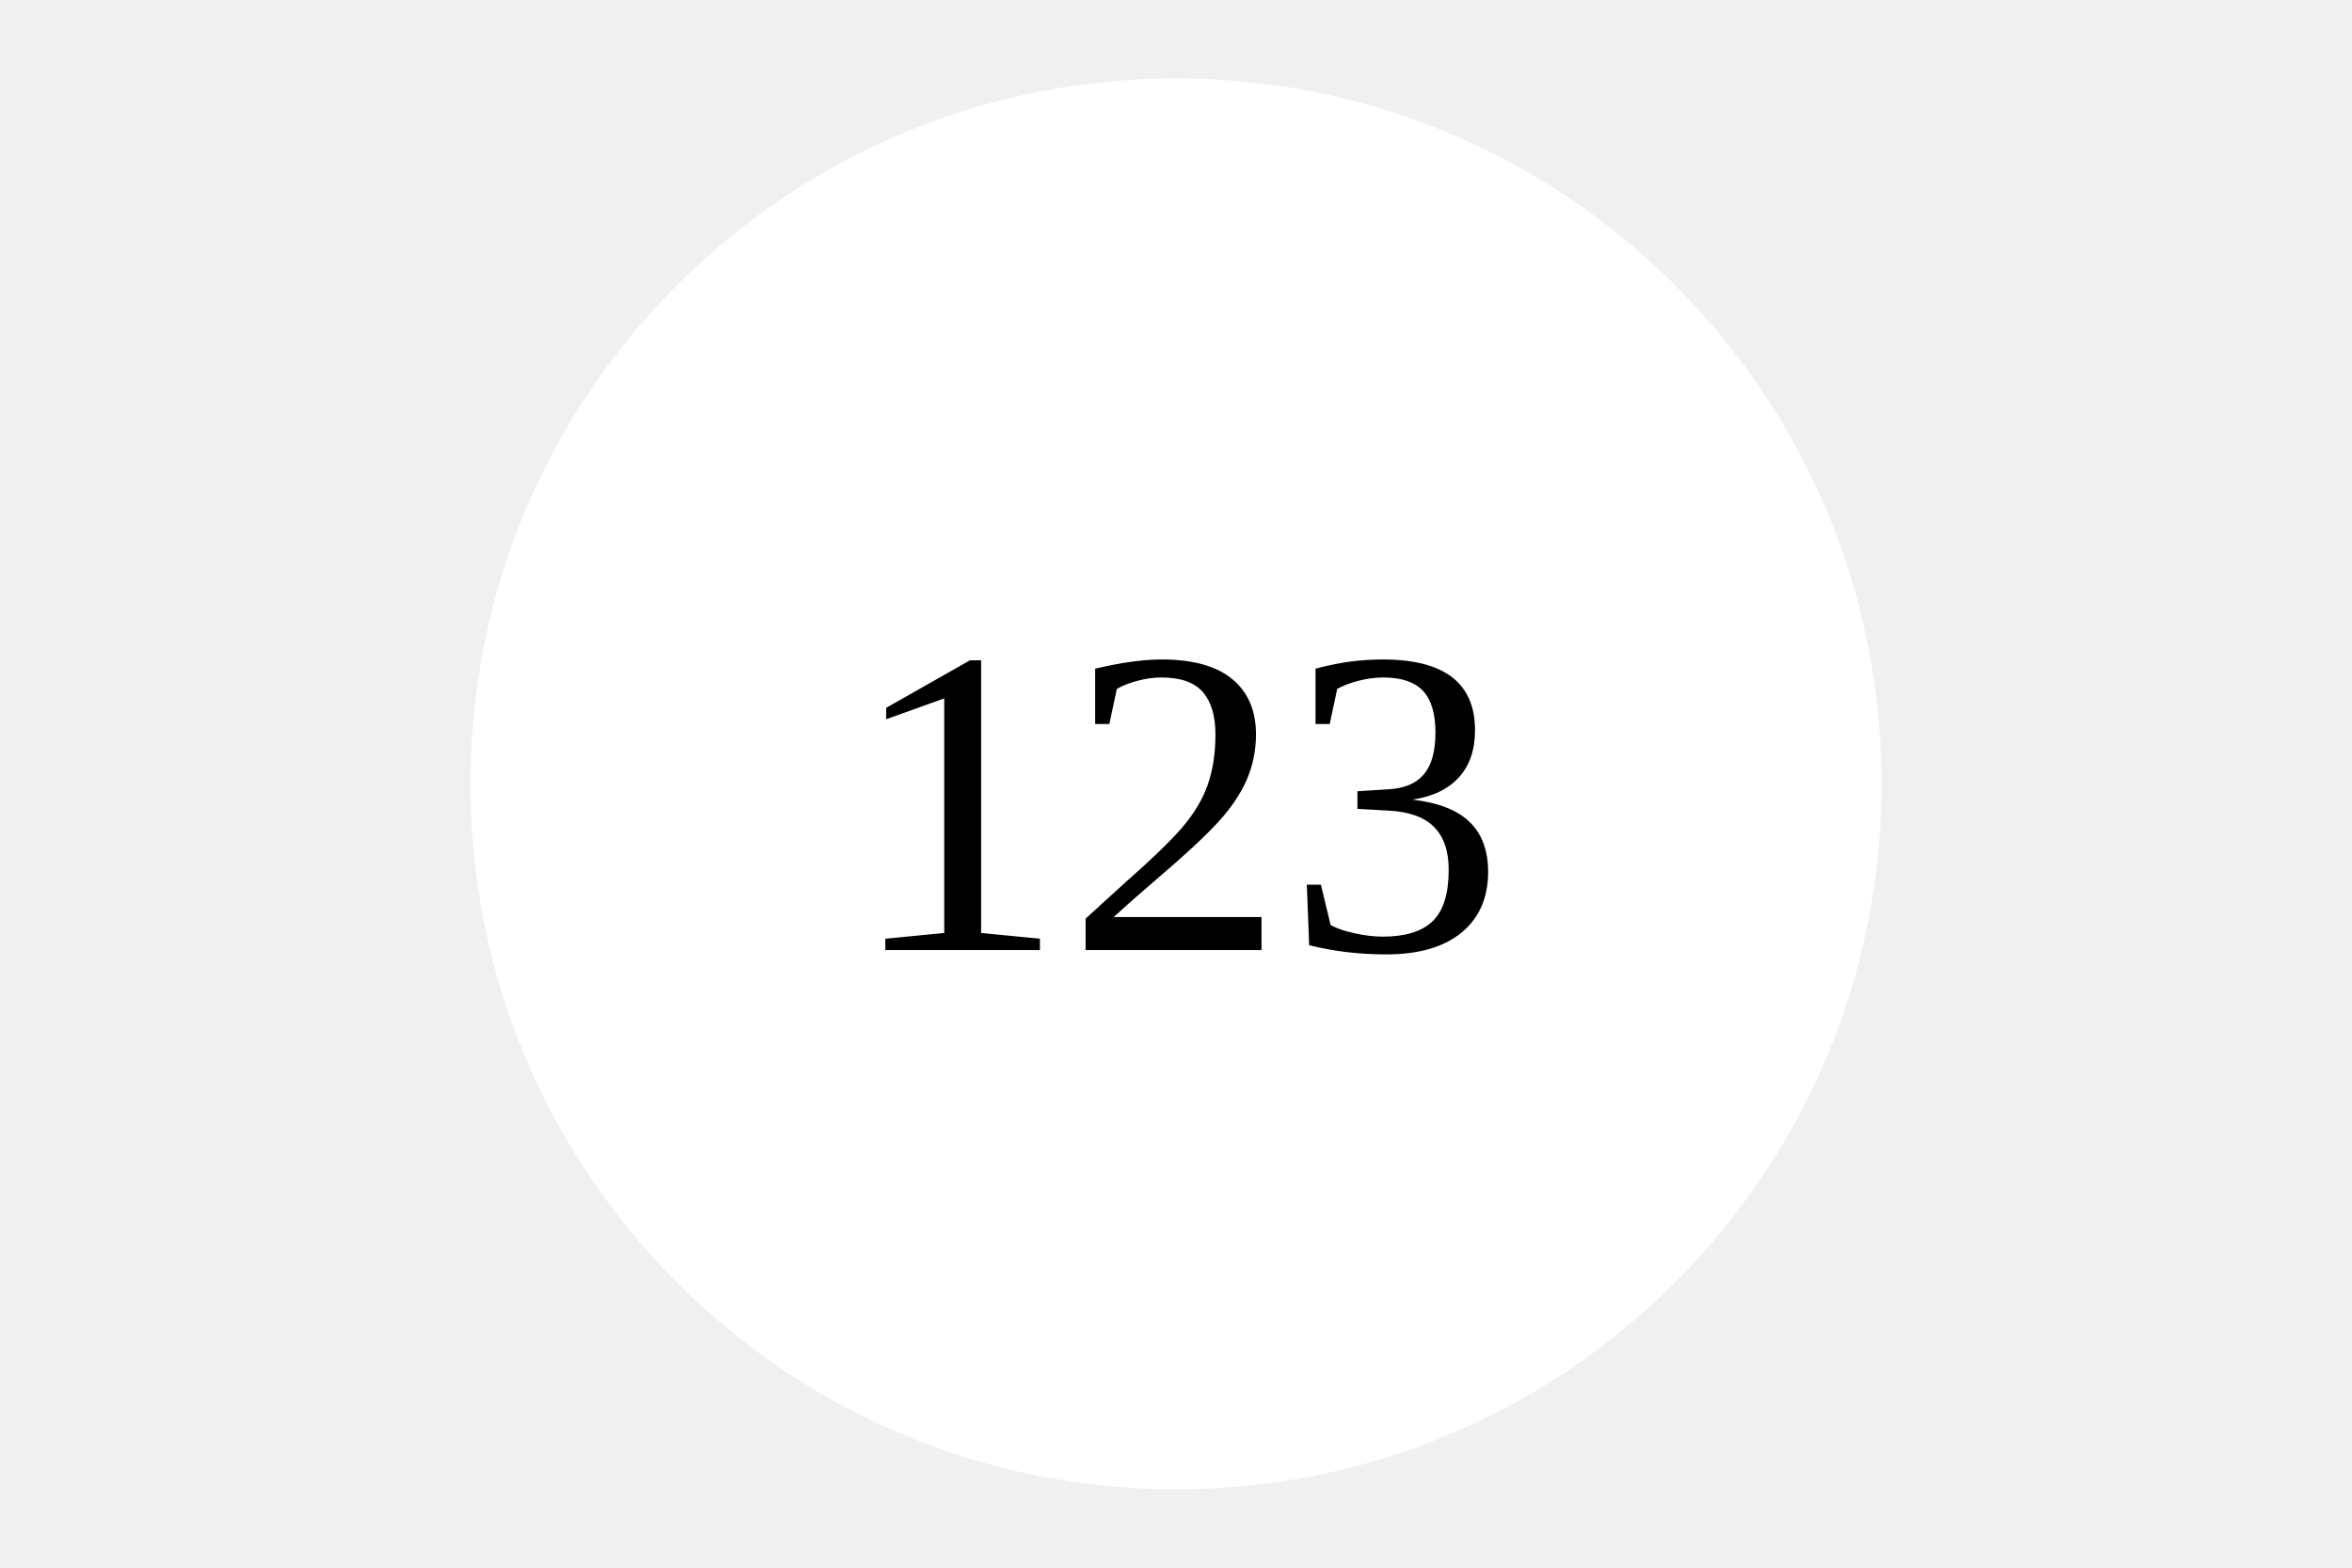
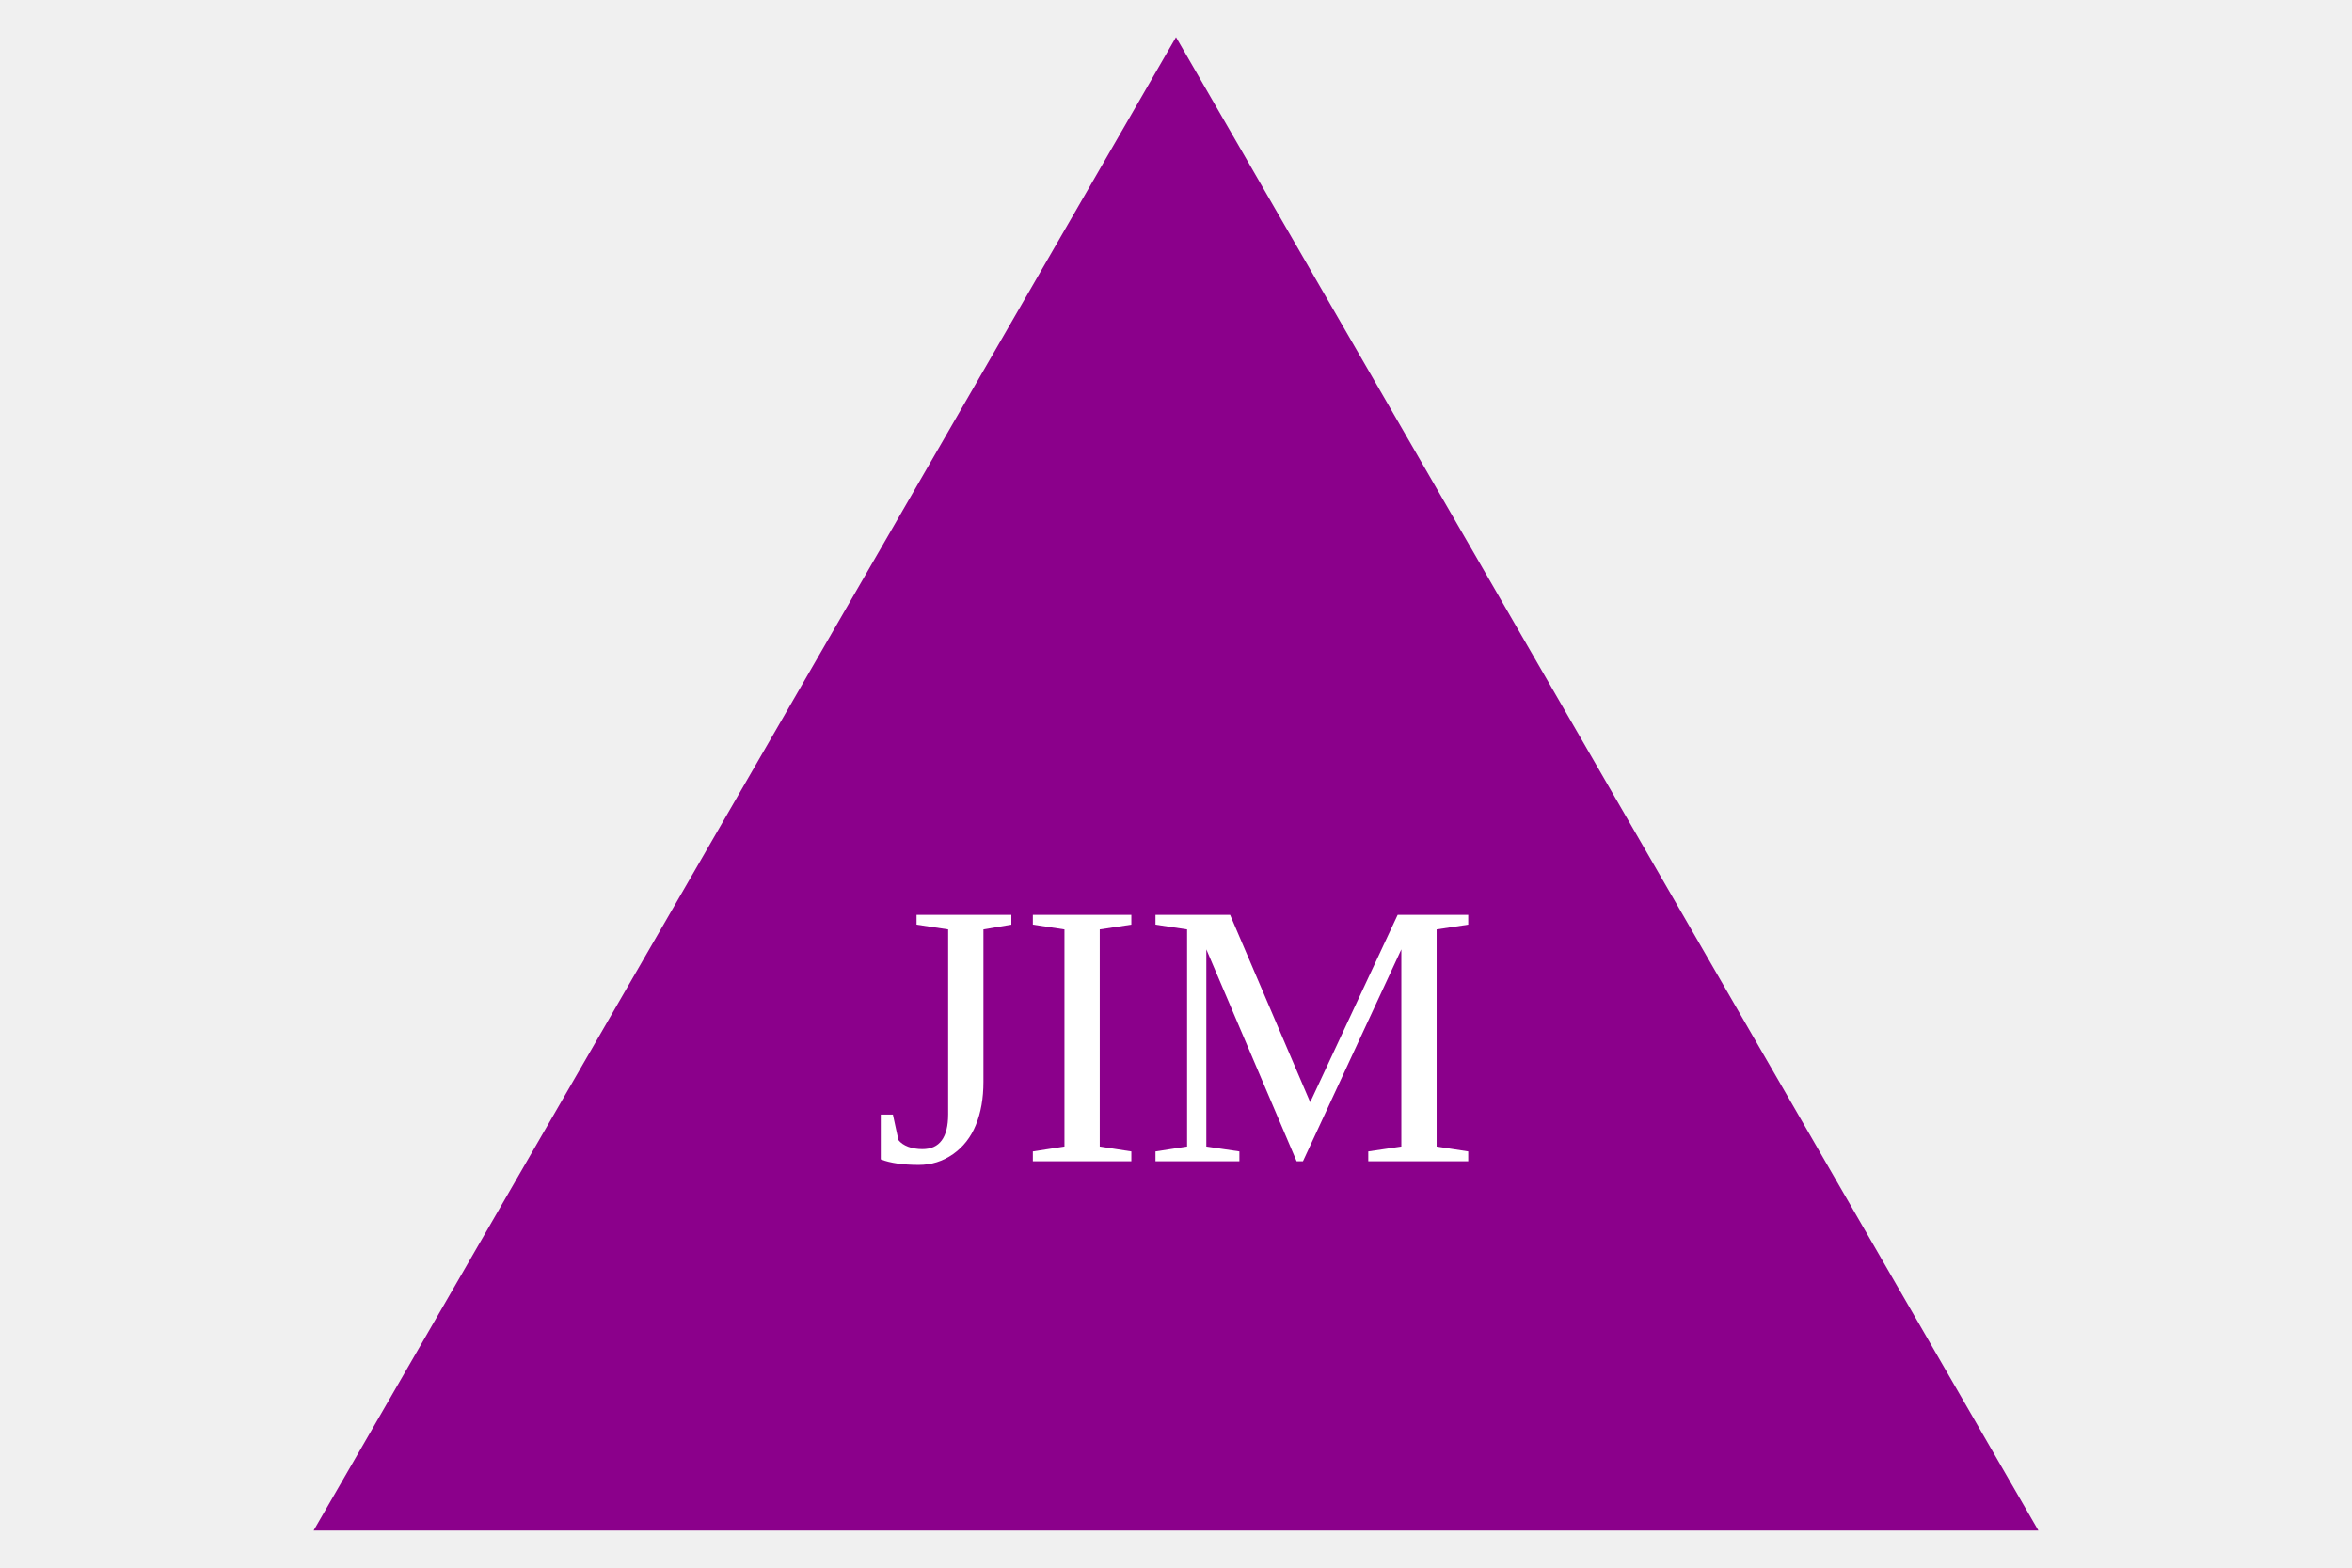
<svg xmlns="http://www.w3.org/2000/svg" width="300" height="200">
-   <circle cx="150" cy="100" r="90" fill="white" />
-   <text x="150" y="121.212" text-anchor="middle" fill="black" font-size="56">
-             123
+   <path d="M 150 4.737 L 40 195.263 L 260 195.263 Z" fill="darkmagenta" />
+   <text x="150" y="148.148" text-anchor="middle" fill="white" font-size="48">
+             JIM
          </text>
</svg>
